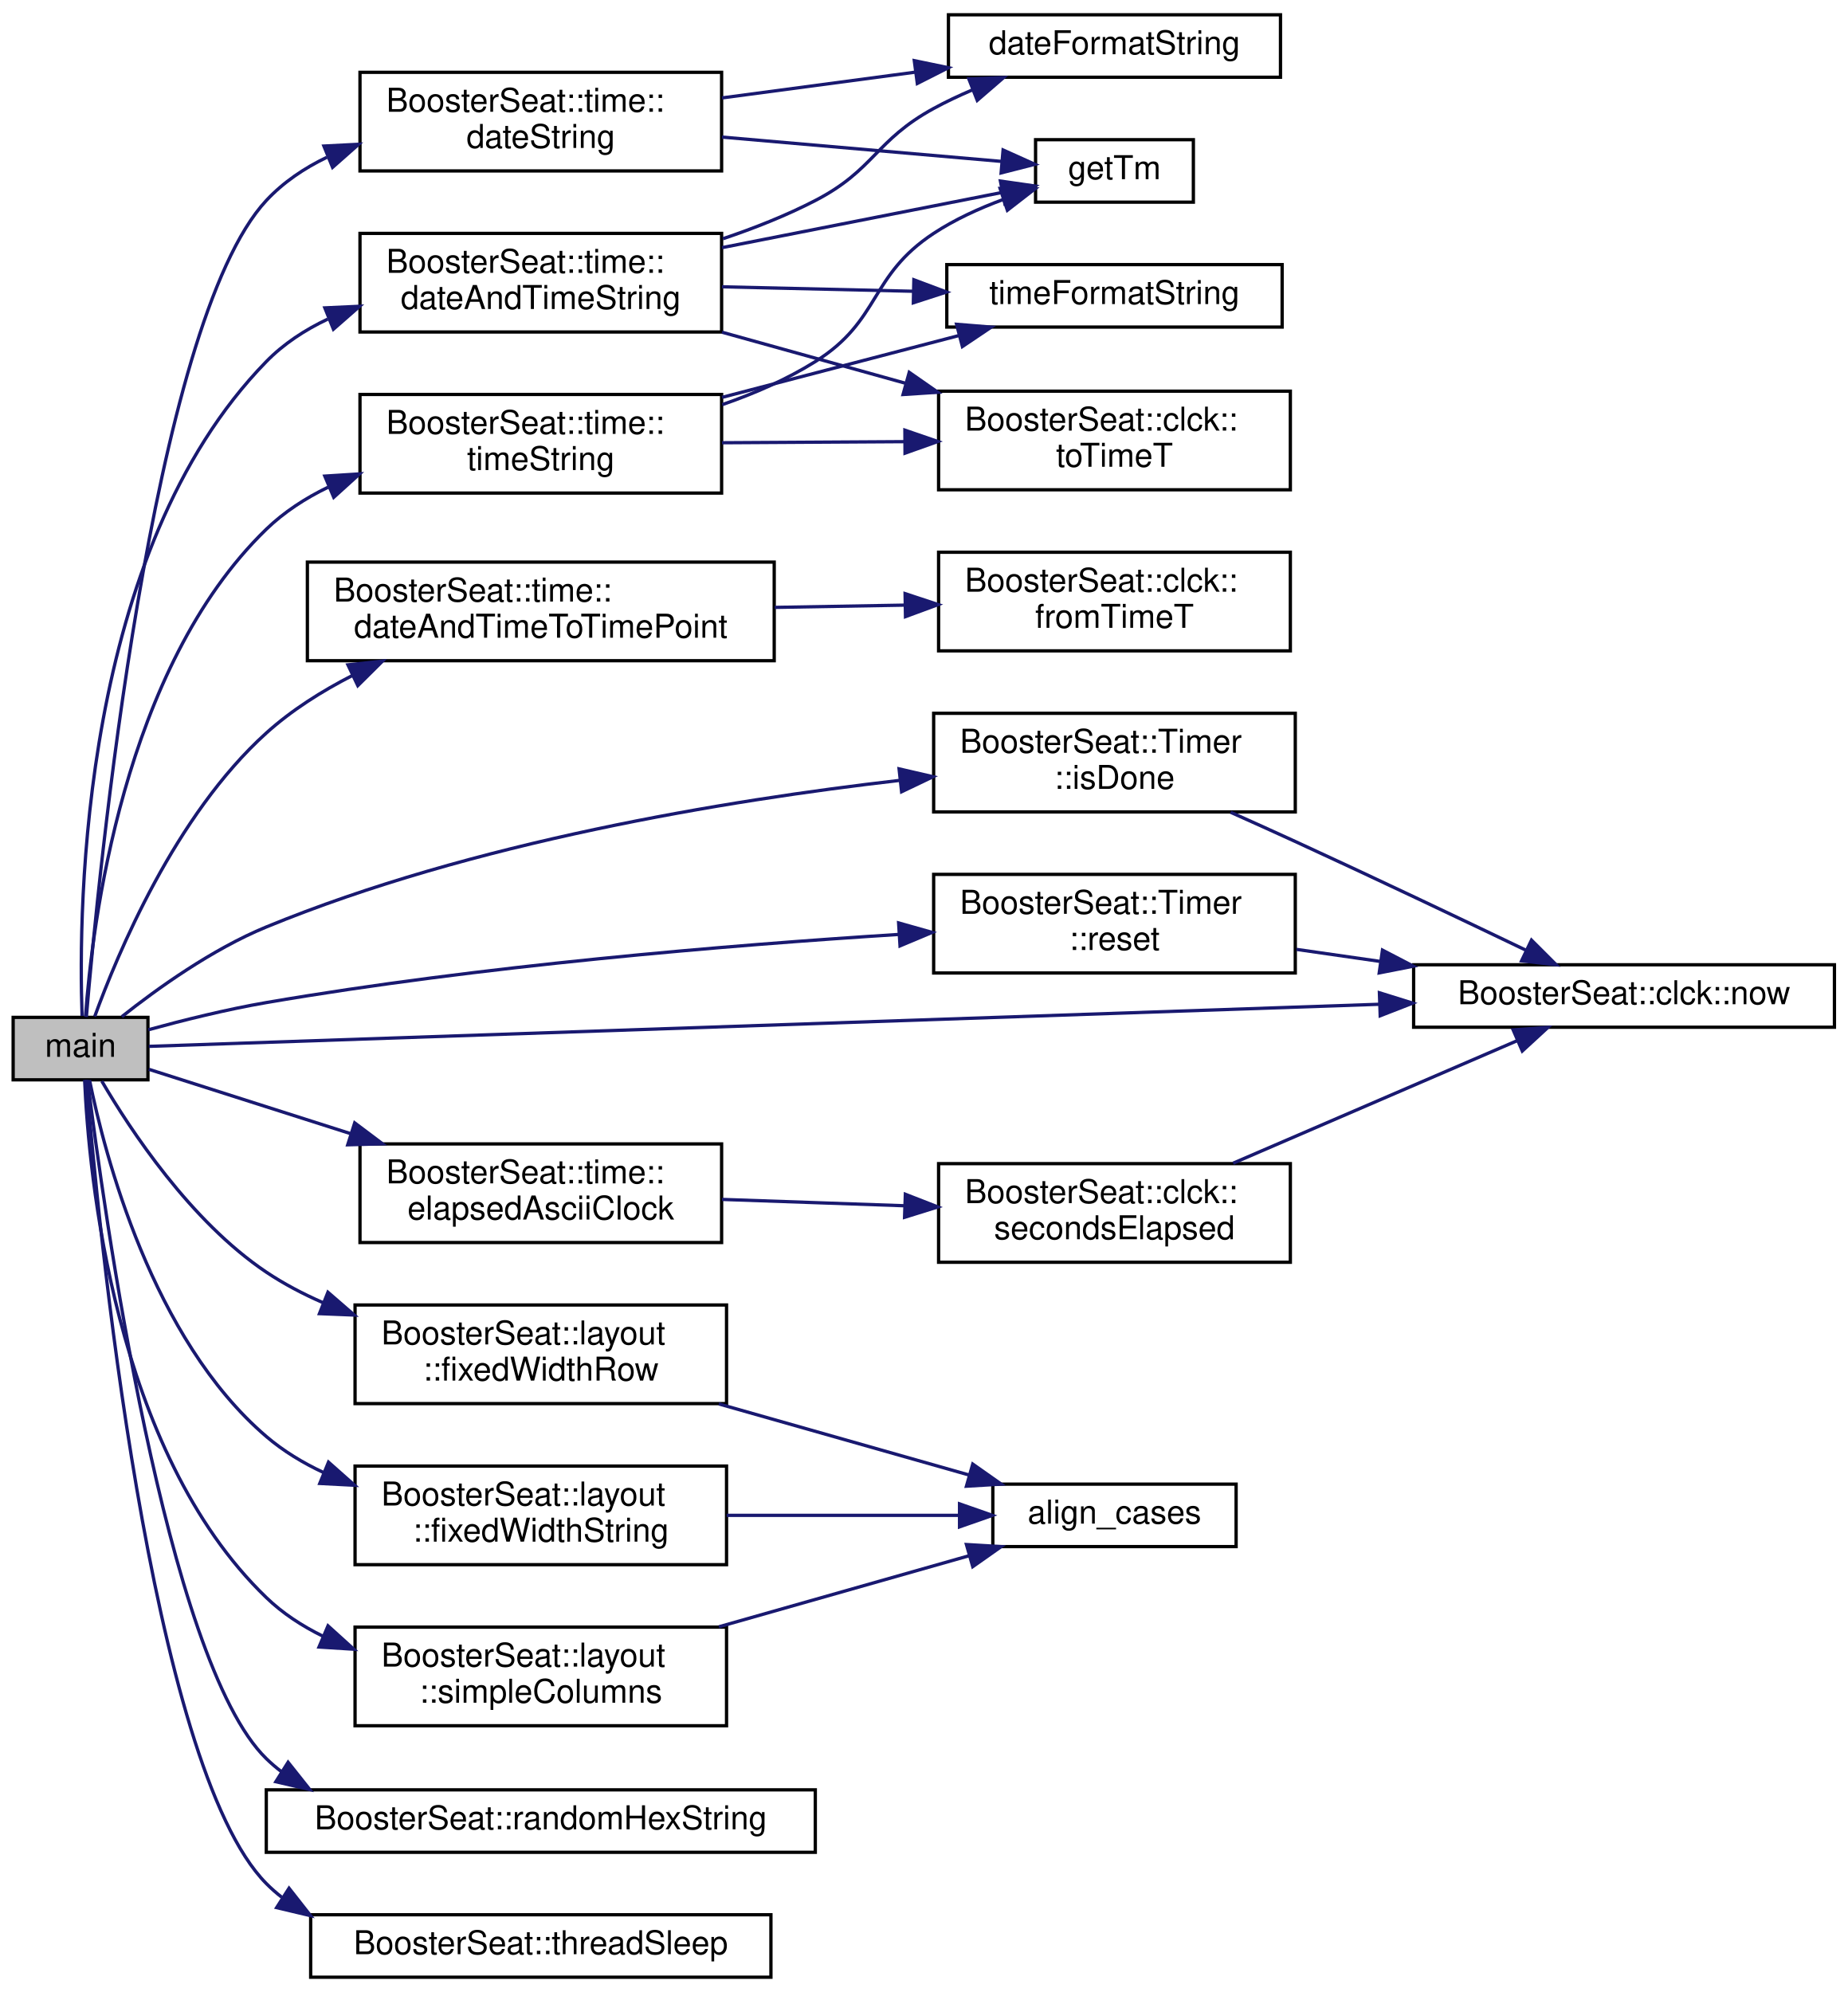
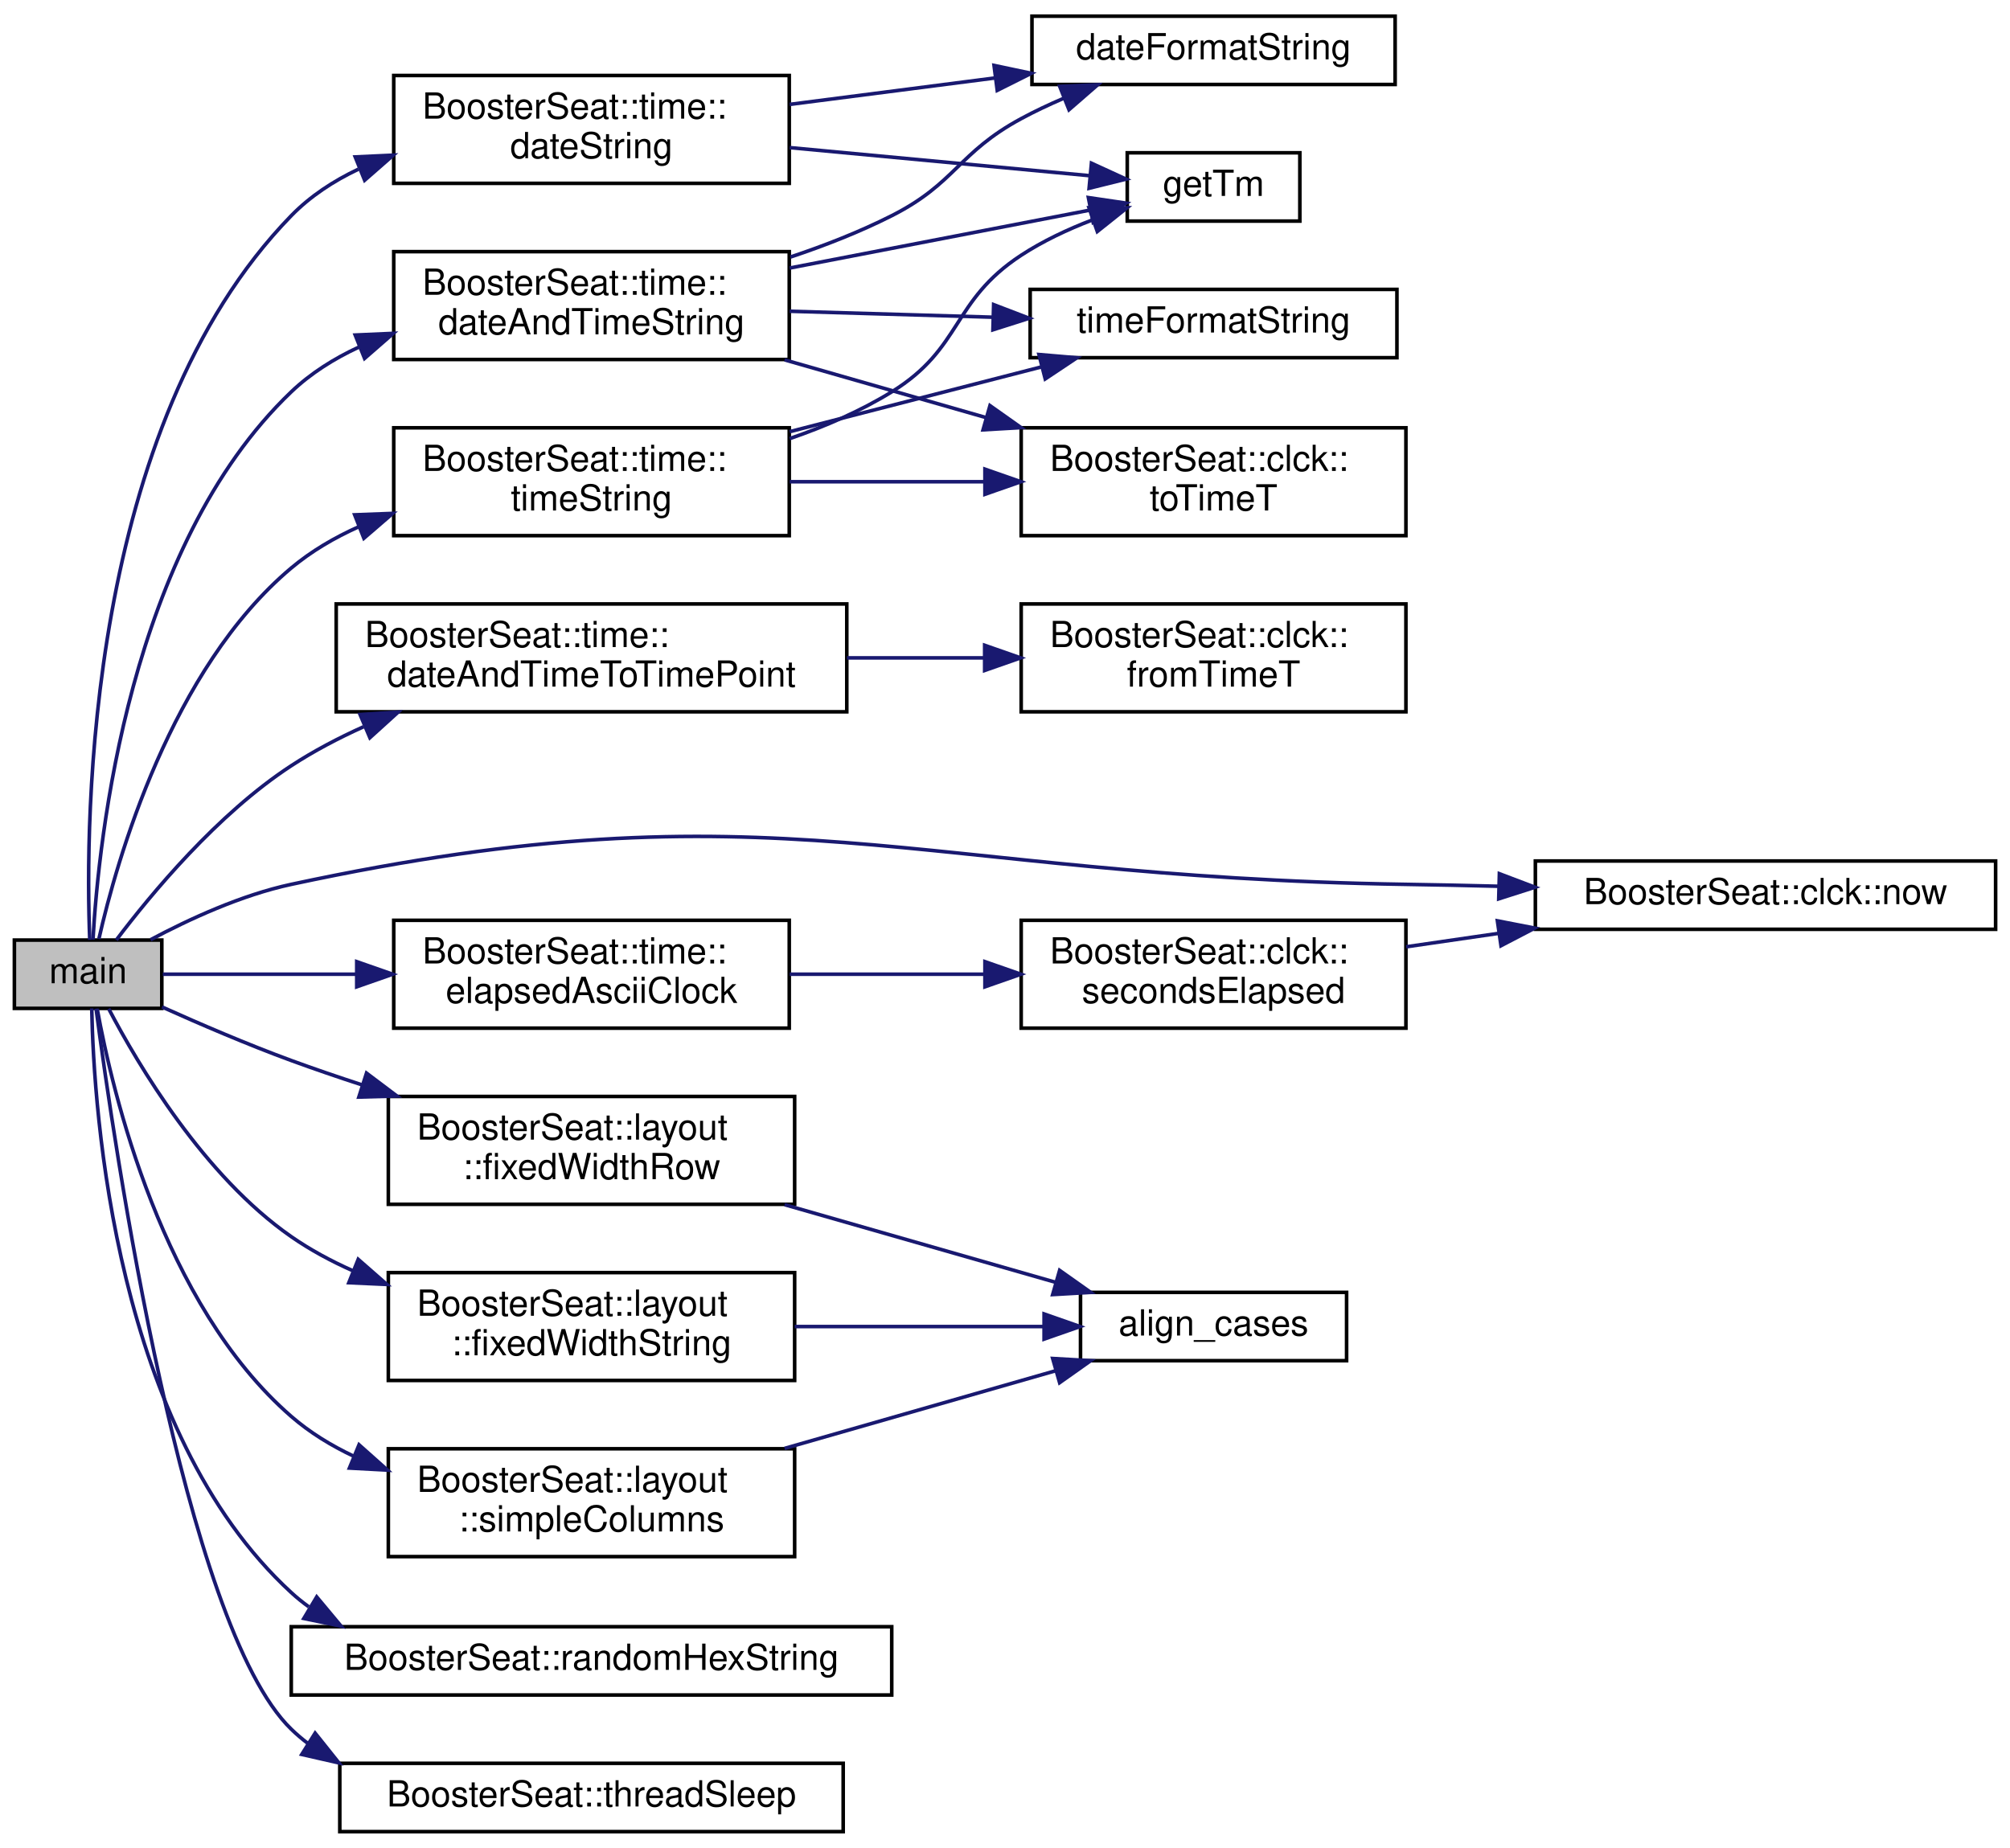
- <svg xmlns="http://www.w3.org/2000/svg" xmlns:xlink="http://www.w3.org/1999/xlink" width="562pt" height="606pt" viewBox="0.00 0.00 562.00 606.00">
-   <g id="graph0" class="graph" transform="scale(1 1) rotate(0) translate(4 602)">
+ <svg xmlns="http://www.w3.org/2000/svg" xmlns:xlink="http://www.w3.org/1999/xlink" width="559pt" height="514pt" viewBox="0.00 0.00 559.00 514.00">
+   <g id="graph0" class="graph" transform="scale(1 1) rotate(0) translate(4 510)">
    <g id="node1" class="node">
      <g id="a_node1">
        <a xlink:title=" ">
-           <polygon fill="#bfbfbf" stroke="black" points="0,-273.5 0,-292.5 41,-292.5 41,-273.5 0,-273.5" />
-           <text text-anchor="middle" x="20.5" y="-280.5" font-family="Helvetica,sans-Serif" font-size="10.00">main</text>
+           <polygon fill="#bfbfbf" stroke="black" points="0,-229.5 0,-248.5 41,-248.5 41,-229.5 0,-229.5" />
+           <text text-anchor="middle" x="20.5" y="-236.5" font-family="Helvetica,sans-Serif" font-size="10.00">main</text>
        </a>
      </g>
    </g>
    <g id="node2" class="node">
      <g id="a_node2">
        <a xlink:href="namespaceBoosterSeat_1_1time.html#a5fd70e926d174b7a55901f51e98f3a82" target="_top" xlink:title="Get the date and time in the format: YYYY-MM-DD HH:MM:SS.">
-           <polygon fill="none" stroke="black" points="105.5,-501 105.5,-531 215.5,-531 215.5,-501 105.5,-501" />
-           <text text-anchor="start" x="113.5" y="-519" font-family="Helvetica,sans-Serif" font-size="10.00">BoosterSeat::time::</text>
-           <text text-anchor="middle" x="160.5" y="-508" font-family="Helvetica,sans-Serif" font-size="10.00">dateAndTimeString</text>
+           <polygon fill="none" stroke="black" points="105.5,-410 105.5,-440 215.5,-440 215.5,-410 105.5,-410" />
+           <text text-anchor="start" x="113.5" y="-428" font-family="Helvetica,sans-Serif" font-size="10.00">BoosterSeat::time::</text>
+           <text text-anchor="middle" x="160.5" y="-417" font-family="Helvetica,sans-Serif" font-size="10.00">dateAndTimeString</text>
        </a>
      </g>
    </g>
    <g id="edge1" class="edge">
-       <path fill="none" stroke="midnightblue" d="M20.97,-292.92C19.79,-326.09 20.6,-434.26 77,-492 82.3,-497.43 88.76,-501.65 95.69,-504.92" />
-       <polygon fill="midnightblue" stroke="midnightblue" points="94.81,-508.34 105.39,-508.83 97.42,-501.85 94.81,-508.34" />
+       <path fill="none" stroke="midnightblue" d="M21.86,-248.64C23.42,-276.5 31.83,-357.9 77,-401 82.42,-406.17 88.88,-410.23 95.77,-413.43" />
+       <polygon fill="midnightblue" stroke="midnightblue" points="94.79,-416.8 105.38,-417.27 97.39,-410.3 94.79,-416.8" />
    </g>
    <g id="node7" class="node">
      <g id="a_node7">
        <a xlink:href="namespaceBoosterSeat_1_1time.html#a6acb73ab0c84e4784d78221210e55c1e" target="_top" xlink:title="Convert a date and time to a BoosterSeat::clck::TimePoint.">
-           <polygon fill="none" stroke="black" points="89.5,-401 89.5,-431 231.5,-431 231.5,-401 89.5,-401" />
-           <text text-anchor="start" x="97.5" y="-419" font-family="Helvetica,sans-Serif" font-size="10.00">BoosterSeat::time::</text>
-           <text text-anchor="middle" x="160.5" y="-408" font-family="Helvetica,sans-Serif" font-size="10.00">dateAndTimeToTimePoint</text>
+           <polygon fill="none" stroke="black" points="89.5,-312 89.5,-342 231.5,-342 231.5,-312 89.5,-312" />
+           <text text-anchor="start" x="97.5" y="-330" font-family="Helvetica,sans-Serif" font-size="10.00">BoosterSeat::time::</text>
+           <text text-anchor="middle" x="160.5" y="-319" font-family="Helvetica,sans-Serif" font-size="10.00">dateAndTimeToTimePoint</text>
        </a>
      </g>
    </g>
    <g id="edge6" class="edge">
-       <path fill="none" stroke="midnightblue" d="M24.81,-292.76C31.7,-311.75 49.27,-353.98 77,-379 84.68,-385.93 93.88,-391.75 103.3,-396.56" />
-       <polygon fill="midnightblue" stroke="midnightblue" points="101.83,-399.74 112.36,-400.88 104.84,-393.42 101.83,-399.74" />
+       <path fill="none" stroke="midnightblue" d="M28.35,-248.53C37.93,-261.21 56.46,-283.6 77,-297 83.23,-301.07 90.08,-304.67 97.1,-307.84" />
+       <polygon fill="midnightblue" stroke="midnightblue" points="96.14,-311.24 106.72,-311.91 98.87,-304.79 96.14,-311.24" />
    </g>
    <g id="node9" class="node">
      <g id="a_node9">
        <a xlink:href="namespaceBoosterSeat_1_1time.html#a8ed26107d4aadc73bed18c3ba149f37f" target="_top" xlink:title=" ">
-           <polygon fill="none" stroke="black" points="105.5,-550 105.5,-580 215.5,-580 215.5,-550 105.5,-550" />
-           <text text-anchor="start" x="113.5" y="-568" font-family="Helvetica,sans-Serif" font-size="10.00">BoosterSeat::time::</text>
-           <text text-anchor="middle" x="160.5" y="-557" font-family="Helvetica,sans-Serif" font-size="10.00">dateString</text>
+           <polygon fill="none" stroke="black" points="105.5,-459 105.5,-489 215.5,-489 215.5,-459 105.5,-459" />
+           <text text-anchor="start" x="113.5" y="-477" font-family="Helvetica,sans-Serif" font-size="10.00">BoosterSeat::time::</text>
+           <text text-anchor="middle" x="160.5" y="-466" font-family="Helvetica,sans-Serif" font-size="10.00">dateString</text>
        </a>
      </g>
    </g>
    <g id="edge8" class="edge">
-       <path fill="none" stroke="midnightblue" d="M22.27,-292.61C25.84,-334.84 42.11,-503.53 77,-541 82.17,-546.55 88.55,-550.85 95.44,-554.16" />
-       <polygon fill="midnightblue" stroke="midnightblue" points="94.52,-557.57 105.1,-558.11 97.16,-551.09 94.52,-557.57" />
+       <path fill="none" stroke="midnightblue" d="M20.96,-248.55C19.65,-281.47 19.9,-391.4 77,-450 82.3,-455.44 88.75,-459.66 95.68,-462.94" />
+       <polygon fill="midnightblue" stroke="midnightblue" points="94.79,-466.35 105.38,-466.84 97.41,-459.86 94.79,-466.35" />
    </g>
    <g id="node10" class="node">
      <g id="a_node10">
        <a xlink:href="namespaceBoosterSeat_1_1time.html#a96da139824ad355ab258c4c0af6c9650" target="_top" xlink:title=" ">
          <polygon fill="none" stroke="black" points="105.5,-224 105.5,-254 215.5,-254 215.5,-224 105.5,-224" />
          <text text-anchor="start" x="113.5" y="-242" font-family="Helvetica,sans-Serif" font-size="10.00">BoosterSeat::time::</text>
          <text text-anchor="middle" x="160.5" y="-231" font-family="Helvetica,sans-Serif" font-size="10.00">elapsedAsciiClock</text>
        </a>
      </g>
    </g>
    <g id="edge11" class="edge">
-       <path fill="none" stroke="midnightblue" d="M41.27,-276.7C57.37,-271.56 80.93,-264.05 102.79,-257.08" />
-       <polygon fill="midnightblue" stroke="midnightblue" points="103.89,-260.4 112.36,-254.03 101.77,-253.73 103.89,-260.4" />
+       <path fill="none" stroke="midnightblue" d="M41.27,-239C55.49,-239 75.52,-239 95.06,-239" />
+       <polygon fill="midnightblue" stroke="midnightblue" points="95.21,-242.5 105.21,-239 95.21,-235.5 95.21,-242.5" />
    </g>
    <g id="node12" class="node">
      <g id="a_node12">
        <a xlink:href="namespaceBoosterSeat_1_1clck.html#aa0c92d4819b1f0bdb0bf9d392967182d" target="_top" xlink:title=" ">
-           <polygon fill="none" stroke="black" points="426,-289.5 426,-308.5 554,-308.5 554,-289.5 426,-289.5" />
-           <text text-anchor="middle" x="490" y="-296.5" font-family="Helvetica,sans-Serif" font-size="10.00">BoosterSeat::clck::now</text>
-         </a>
-       </g>
-     </g>
-     <g id="edge20" class="edge">
-       <path fill="none" stroke="midnightblue" d="M41.29,-283.68C104.83,-285.85 305.89,-292.73 415.69,-296.49" />
-       <polygon fill="midnightblue" stroke="midnightblue" points="415.59,-299.99 425.7,-296.83 415.83,-292.99 415.59,-299.99" />
+           <polygon fill="none" stroke="black" points="423,-251.5 423,-270.5 551,-270.5 551,-251.5 423,-251.5" />
+           <text text-anchor="middle" x="487" y="-258.5" font-family="Helvetica,sans-Serif" font-size="10.00">BoosterSeat::clck::now</text>
+         </a>
+       </g>
+     </g>
+     <g id="edge18" class="edge">
+       <path fill="none" stroke="midnightblue" d="M37.87,-248.6C48.6,-254.32 63.15,-261.03 77,-264 211.7,-292.94 249.24,-266.09 387,-264 395.34,-263.87 404.08,-263.69 412.76,-263.47" />
+       <polygon fill="midnightblue" stroke="midnightblue" points="412.99,-266.96 422.9,-263.2 412.81,-259.97 412.99,-266.96" />
    </g>
    <g id="node13" class="node">
      <g id="a_node13">
        <a xlink:href="namespaceBoosterSeat_1_1layout.html#a6535477b7d2780e6177317d2f3b136af" target="_top" xlink:title=" ">
          <polygon fill="none" stroke="black" points="104,-175 104,-205 217,-205 217,-175 104,-175" />
          <text text-anchor="start" x="112" y="-193" font-family="Helvetica,sans-Serif" font-size="10.00">BoosterSeat::layout</text>
          <text text-anchor="middle" x="160.5" y="-182" font-family="Helvetica,sans-Serif" font-size="10.00">::fixedWidthRow</text>
        </a>
      </g>
    </g>
    <g id="edge14" class="edge">
-       <path fill="none" stroke="midnightblue" d="M26.96,-273.11C35.63,-258.29 53.96,-230.44 77,-215 82.3,-211.45 88.13,-208.38 94.16,-205.75" />
-       <polygon fill="midnightblue" stroke="midnightblue" points="95.75,-208.88 103.75,-201.94 93.17,-202.37 95.75,-208.88" />
+       <path fill="none" stroke="midnightblue" d="M41.06,-229.89C51.59,-225.16 64.88,-219.44 77,-215 83.33,-212.68 89.98,-210.41 96.65,-208.23" />
+       <polygon fill="midnightblue" stroke="midnightblue" points="97.93,-211.49 106.39,-205.12 95.8,-204.83 97.93,-211.49" />
    </g>
    <g id="node15" class="node">
      <g id="a_node15">
        <a xlink:href="namespaceBoosterSeat_1_1layout.html#a9b40e3e52059446900312459be344c30" target="_top" xlink:title=" ">
          <polygon fill="none" stroke="black" points="104,-126 104,-156 217,-156 217,-126 104,-126" />
          <text text-anchor="start" x="112" y="-144" font-family="Helvetica,sans-Serif" font-size="10.00">BoosterSeat::layout</text>
          <text text-anchor="middle" x="160.5" y="-133" font-family="Helvetica,sans-Serif" font-size="10.00">::fixedWidthString</text>
        </a>
      </g>
    </g>
    <g id="edge16" class="edge">
-       <path fill="none" stroke="midnightblue" d="M23.23,-273.43C27.78,-251 42.23,-194.71 77,-165 82.18,-160.57 88.14,-156.96 94.44,-154.02" />
-       <polygon fill="midnightblue" stroke="midnightblue" points="95.92,-157.19 103.85,-150.16 93.27,-150.71 95.92,-157.19" />
+       <path fill="none" stroke="midnightblue" d="M26.23,-229.4C34.41,-213.78 52.69,-182.9 77,-166 82.24,-162.36 88.03,-159.23 94.03,-156.56" />
+       <polygon fill="midnightblue" stroke="midnightblue" points="95.62,-159.69 103.59,-152.71 93.01,-153.19 95.62,-159.69" />
    </g>
    <g id="node16" class="node">
      <g id="a_node16">
-         <a xlink:href="classBoosterSeat_1_1Timer.html#ad3cc262ba2f09da2ff9fdaa94d359c32" target="_top" xlink:title=" ">
-           <polygon fill="none" stroke="black" points="280,-355 280,-385 390,-385 390,-355 280,-355" />
-           <text text-anchor="start" x="288" y="-373" font-family="Helvetica,sans-Serif" font-size="10.00">BoosterSeat::Timer</text>
-           <text text-anchor="middle" x="335" y="-362" font-family="Helvetica,sans-Serif" font-size="10.00">::isDone</text>
-         </a>
-       </g>
-     </g>
-     <g id="edge18" class="edge">
-       <path fill="none" stroke="midnightblue" d="M33.06,-292.71C43.77,-301.21 60.51,-313.22 77,-320 139.7,-345.78 216.57,-358.49 269.82,-364.61" />
-       <polygon fill="midnightblue" stroke="midnightblue" points="269.48,-368.1 279.81,-365.71 270.25,-361.14 269.48,-368.1" />
-     </g>
-     <g id="node17" class="node">
-       <g id="a_node17">
        <a xlink:href="namespaceBoosterSeat.html#a001bed8a8aa3c69a1cf83408f61dc77e" target="_top" xlink:title="Generates a random hex string of the given length.">
          <polygon fill="none" stroke="black" points="77,-38.5 77,-57.5 244,-57.5 244,-38.5 77,-38.5" />
          <text text-anchor="middle" x="160.5" y="-45.5" font-family="Helvetica,sans-Serif" font-size="10.00">BoosterSeat::randomHexString</text>
        </a>
      </g>
    </g>
-     <g id="edge21" class="edge">
-       <path fill="none" stroke="midnightblue" d="M22.64,-273.41C27.35,-235.51 46.44,-96.8 77,-67 78.46,-65.58 80,-64.25 81.62,-63.02" />
-       <polygon fill="midnightblue" stroke="midnightblue" points="83.63,-65.89 90.22,-57.59 79.9,-59.97 83.63,-65.89" />
-     </g>
-     <g id="node18" class="node">
-       <g id="a_node18">
-         <a xlink:href="classBoosterSeat_1_1Timer.html#a9020542d73357a4eef512eefaf57524b" target="_top" xlink:title=" ">
-           <polygon fill="none" stroke="black" points="280,-306 280,-336 390,-336 390,-306 280,-306" />
-           <text text-anchor="start" x="288" y="-324" font-family="Helvetica,sans-Serif" font-size="10.00">BoosterSeat::Timer</text>
-           <text text-anchor="middle" x="335" y="-313" font-family="Helvetica,sans-Serif" font-size="10.00">::reset</text>
-         </a>
-       </g>
-     </g>
-     <g id="edge22" class="edge">
-       <path fill="none" stroke="midnightblue" d="M41.12,-288.73C51.67,-291.62 64.95,-294.93 77,-297 142.01,-308.17 217.22,-314.43 269.41,-317.73" />
-       <polygon fill="midnightblue" stroke="midnightblue" points="269.34,-321.23 279.53,-318.35 269.77,-314.25 269.34,-321.23" />
-     </g>
-     <g id="node19" class="node">
-       <g id="a_node19">
+     <g id="edge19" class="edge">
+       <path fill="none" stroke="midnightblue" d="M21.51,-229.49C22.09,-200.42 27.99,-111.98 77,-67 78.54,-65.58 80.17,-64.27 81.87,-63.04" />
+       <polygon fill="midnightblue" stroke="midnightblue" points="84.08,-65.79 90.87,-57.65 80.49,-59.79 84.08,-65.79" />
+     </g>
+     <g id="node17" class="node">
+       <g id="a_node17">
        <a xlink:href="namespaceBoosterSeat_1_1layout.html#a33e10c3c7ce953945cd88d1f94504f1c" target="_top" xlink:title=" ">
          <polygon fill="none" stroke="black" points="104,-77 104,-107 217,-107 217,-77 104,-77" />
          <text text-anchor="start" x="112" y="-95" font-family="Helvetica,sans-Serif" font-size="10.00">BoosterSeat::layout</text>
          <text text-anchor="middle" x="160.5" y="-84" font-family="Helvetica,sans-Serif" font-size="10.00">::simpleColumns</text>
        </a>
      </g>
    </g>
-     <g id="edge24" class="edge">
-       <path fill="none" stroke="midnightblue" d="M21.74,-273.48C22.97,-245.17 30.56,-160.72 77,-116 81.98,-111.2 87.86,-107.36 94.16,-104.27" />
-       <polygon fill="midnightblue" stroke="midnightblue" points="95.77,-107.39 103.62,-100.28 93.04,-100.95 95.77,-107.39" />
-     </g>
-     <g id="node20" class="node">
-       <g id="a_node20">
+     <g id="edge20" class="edge">
+       <path fill="none" stroke="midnightblue" d="M23.03,-229.38C27.23,-206.25 41.09,-147.18 77,-116 82.15,-111.53 88.08,-107.89 94.36,-104.93" />
+       <polygon fill="midnightblue" stroke="midnightblue" points="95.85,-108.11 103.76,-101.06 93.18,-101.63 95.85,-108.11" />
+     </g>
+     <g id="node18" class="node">
+       <g id="a_node18">
        <a xlink:href="namespaceBoosterSeat.html#ad5421cf4dc4a7413402767b8bc172a10" target="_top" xlink:title="A blocking sleep function.">
          <polygon fill="none" stroke="black" points="90.5,-0.5 90.5,-19.5 230.5,-19.5 230.5,-0.5 90.5,-0.5" />
          <text text-anchor="middle" x="160.5" y="-7.5" font-family="Helvetica,sans-Serif" font-size="10.00">BoosterSeat::threadSleep</text>
        </a>
      </g>
    </g>
-     <g id="edge26" class="edge">
-       <path fill="none" stroke="midnightblue" d="M22.24,-273.49C25.69,-231.71 41.53,-64.87 77,-29 78.47,-27.51 80.04,-26.13 81.68,-24.85" />
-       <polygon fill="midnightblue" stroke="midnightblue" points="83.92,-27.57 90.46,-19.23 80.15,-21.67 83.92,-27.57" />
-     </g>
-     <g id="node21" class="node">
-       <g id="a_node21">
+     <g id="edge22" class="edge">
+       <path fill="none" stroke="midnightblue" d="M22.72,-229.42C27.63,-192.21 47.2,-57.86 77,-29 78.46,-27.58 80.01,-26.26 81.63,-25.03" />
+       <polygon fill="midnightblue" stroke="midnightblue" points="83.64,-27.9 90.25,-19.62 79.92,-21.97 83.64,-27.9" />
+     </g>
+     <g id="node19" class="node">
+       <g id="a_node19">
        <a xlink:href="namespaceBoosterSeat_1_1time.html#a96007d776fbd61a86911e5a91ec46a0a" target="_top" xlink:title="Get the time in format: HH:MM:SS (24 hour clock) for a given time zone.">
-           <polygon fill="none" stroke="black" points="105.5,-452 105.5,-482 215.5,-482 215.5,-452 105.5,-452" />
-           <text text-anchor="start" x="113.5" y="-470" font-family="Helvetica,sans-Serif" font-size="10.00">BoosterSeat::time::</text>
-           <text text-anchor="middle" x="160.5" y="-459" font-family="Helvetica,sans-Serif" font-size="10.00">timeString</text>
-         </a>
-       </g>
-     </g>
-     <g id="edge27" class="edge">
-       <path fill="none" stroke="midnightblue" d="M22.01,-292.75C23.98,-320.17 33.34,-398.74 77,-441 82.42,-446.24 88.88,-450.43 95.77,-453.77" />
-       <polygon fill="midnightblue" stroke="midnightblue" points="94.8,-457.16 105.37,-457.83 97.52,-450.71 94.8,-457.16" />
+           <polygon fill="none" stroke="black" points="105.5,-361 105.5,-391 215.5,-391 215.5,-361 105.5,-361" />
+           <text text-anchor="start" x="113.5" y="-379" font-family="Helvetica,sans-Serif" font-size="10.00">BoosterSeat::time::</text>
+           <text text-anchor="middle" x="160.5" y="-368" font-family="Helvetica,sans-Serif" font-size="10.00">timeString</text>
+         </a>
+       </g>
+     </g>
+     <g id="edge23" class="edge">
+       <path fill="none" stroke="midnightblue" d="M23.5,-248.82C28.48,-270.73 43.53,-323.88 77,-352 82.58,-356.68 89.02,-360.45 95.81,-363.49" />
+       <polygon fill="midnightblue" stroke="midnightblue" points="94.64,-366.79 105.22,-367.19 97.2,-360.27 94.64,-366.79" />
    </g>
    <g id="node3" class="node">
      <g id="a_node3">
        <a xlink:href="time_8cpp.html#a39587916c21a4902744b75d2106681f0" target="_top" xlink:title=" ">
-           <polygon fill="none" stroke="black" points="284.5,-578.5 284.5,-597.5 385.5,-597.5 385.5,-578.5 284.5,-578.5" />
-           <text text-anchor="middle" x="335" y="-585.5" font-family="Helvetica,sans-Serif" font-size="10.00">dateFormatString</text>
+           <polygon fill="none" stroke="black" points="283,-486.5 283,-505.5 384,-505.5 384,-486.5 283,-486.5" />
+           <text text-anchor="middle" x="333.5" y="-493.5" font-family="Helvetica,sans-Serif" font-size="10.00">dateFormatString</text>
        </a>
      </g>
    </g>
    <g id="edge2" class="edge">
-       <path fill="none" stroke="midnightblue" d="M215.88,-529.37C225.5,-532.6 235.23,-536.46 244,-541 262,-550.32 262.21,-559.29 280,-569 283.73,-571.04 287.72,-572.92 291.78,-574.65" />
-       <polygon fill="midnightblue" stroke="midnightblue" points="290.7,-577.99 301.28,-578.4 293.26,-571.47 290.7,-577.99" />
+       <path fill="none" stroke="midnightblue" d="M215.82,-438.5C225.44,-441.71 235.19,-445.54 244,-450 261.84,-459.04 262.4,-467.49 280,-477 283.74,-479.02 287.74,-480.91 291.8,-482.65" />
+       <polygon fill="midnightblue" stroke="midnightblue" points="290.71,-485.98 301.3,-486.43 293.3,-479.48 290.71,-485.98" />
    </g>
    <g id="node4" class="node">
      <g id="a_node4">
        <a xlink:href="time_8cpp.html#a30782dcad2bc9846a7a9c2d56864d0c2" target="_top" xlink:title=" ">
-           <polygon fill="none" stroke="black" points="311,-540.5 311,-559.5 359,-559.5 359,-540.5 311,-540.5" />
-           <text text-anchor="middle" x="335" y="-547.5" font-family="Helvetica,sans-Serif" font-size="10.00">getTm</text>
+           <polygon fill="none" stroke="black" points="309.5,-448.5 309.5,-467.5 357.5,-467.5 357.5,-448.5 309.5,-448.5" />
+           <text text-anchor="middle" x="333.5" y="-455.5" font-family="Helvetica,sans-Serif" font-size="10.00">getTm</text>
        </a>
      </g>
    </g>
    <g id="edge3" class="edge">
-       <path fill="none" stroke="midnightblue" d="M215.61,-526.66C243.49,-532.16 276.61,-538.69 300.72,-543.44" />
-       <polygon fill="midnightblue" stroke="midnightblue" points="300.3,-546.92 310.78,-545.42 301.65,-540.06 300.3,-546.92" />
+       <path fill="none" stroke="midnightblue" d="M215.61,-435.44C243.05,-440.74 275.51,-447 299.25,-451.58" />
+       <polygon fill="midnightblue" stroke="midnightblue" points="298.69,-455.04 309.17,-453.5 300.02,-448.17 298.69,-455.04" />
    </g>
    <g id="node5" class="node">
      <g id="a_node5">
        <a xlink:href="time_8cpp.html#a4b8e93c1388150eb65a480d3edadf0f4" target="_top" xlink:title=" ">
-           <polygon fill="none" stroke="black" points="284,-502.5 284,-521.5 386,-521.5 386,-502.5 284,-502.5" />
-           <text text-anchor="middle" x="335" y="-509.5" font-family="Helvetica,sans-Serif" font-size="10.00">timeFormatString</text>
+           <polygon fill="none" stroke="black" points="282.5,-410.5 282.5,-429.5 384.5,-429.5 384.5,-410.5 282.5,-410.5" />
+           <text text-anchor="middle" x="333.5" y="-417.5" font-family="Helvetica,sans-Serif" font-size="10.00">timeFormatString</text>
        </a>
      </g>
    </g>
    <g id="edge4" class="edge">
-       <path fill="none" stroke="midnightblue" d="M215.61,-514.75C234.12,-514.32 254.93,-513.83 273.89,-513.39" />
-       <polygon fill="midnightblue" stroke="midnightblue" points="273.98,-516.89 283.9,-513.16 273.82,-509.89 273.98,-516.89" />
+       <path fill="none" stroke="midnightblue" d="M215.61,-423.42C233.6,-422.89 253.76,-422.3 272.19,-421.76" />
+       <polygon fill="midnightblue" stroke="midnightblue" points="272.34,-425.26 282.23,-421.47 272.14,-418.26 272.34,-425.26" />
    </g>
    <g id="node6" class="node">
      <g id="a_node6">
        <a xlink:href="namespaceBoosterSeat_1_1clck.html#a32556c6b55e2960703e0db64be6115bb" target="_top" xlink:title=" ">
-           <polygon fill="none" stroke="black" points="281.5,-453 281.5,-483 388.5,-483 388.5,-453 281.5,-453" />
-           <text text-anchor="start" x="289.5" y="-471" font-family="Helvetica,sans-Serif" font-size="10.00">BoosterSeat::clck::</text>
-           <text text-anchor="middle" x="335" y="-460" font-family="Helvetica,sans-Serif" font-size="10.00">toTimeT</text>
+           <polygon fill="none" stroke="black" points="280,-361 280,-391 387,-391 387,-361 280,-361" />
+           <text text-anchor="start" x="288" y="-379" font-family="Helvetica,sans-Serif" font-size="10.00">BoosterSeat::clck::</text>
+           <text text-anchor="middle" x="333.5" y="-368" font-family="Helvetica,sans-Serif" font-size="10.00">toTimeT</text>
        </a>
      </g>
    </g>
    <g id="edge5" class="edge">
-       <path fill="none" stroke="midnightblue" d="M215.61,-500.94C233.36,-496 253.24,-490.47 271.56,-485.37" />
-       <polygon fill="midnightblue" stroke="midnightblue" points="272.57,-488.73 281.27,-482.67 270.69,-481.98 272.57,-488.73" />
+       <path fill="none" stroke="midnightblue" d="M214.2,-409.9C231.92,-404.82 251.85,-399.11 270.23,-393.84" />
+       <polygon fill="midnightblue" stroke="midnightblue" points="271.32,-397.17 279.97,-391.05 269.4,-390.44 271.32,-397.17" />
    </g>
    <g id="node8" class="node">
      <g id="a_node8">
        <a xlink:href="namespaceBoosterSeat_1_1clck.html#a7f49628db7507499f40d439db919173f" target="_top" xlink:title=" ">
-           <polygon fill="none" stroke="black" points="281.5,-404 281.5,-434 388.5,-434 388.5,-404 281.5,-404" />
-           <text text-anchor="start" x="289.5" y="-422" font-family="Helvetica,sans-Serif" font-size="10.00">BoosterSeat::clck::</text>
-           <text text-anchor="middle" x="335" y="-411" font-family="Helvetica,sans-Serif" font-size="10.00">fromTimeT</text>
+           <polygon fill="none" stroke="black" points="280,-312 280,-342 387,-342 387,-312 280,-312" />
+           <text text-anchor="start" x="288" y="-330" font-family="Helvetica,sans-Serif" font-size="10.00">BoosterSeat::clck::</text>
+           <text text-anchor="middle" x="333.5" y="-319" font-family="Helvetica,sans-Serif" font-size="10.00">fromTimeT</text>
        </a>
      </g>
    </g>
    <g id="edge7" class="edge">
-       <path fill="none" stroke="midnightblue" d="M231.66,-417.22C244.76,-417.45 258.38,-417.68 271.24,-417.91" />
-       <polygon fill="midnightblue" stroke="midnightblue" points="271.31,-421.41 281.37,-418.08 271.43,-414.41 271.31,-421.41" />
+       <path fill="none" stroke="midnightblue" d="M231.55,-327C244.16,-327 257.23,-327 269.62,-327" />
+       <polygon fill="midnightblue" stroke="midnightblue" points="269.84,-330.5 279.84,-327 269.84,-323.5 269.84,-330.5" />
    </g>
    <g id="edge9" class="edge">
-       <path fill="none" stroke="midnightblue" d="M215.61,-572.21C234.28,-574.7 255.31,-577.51 274.4,-580.05" />
-       <polygon fill="midnightblue" stroke="midnightblue" points="274.11,-583.55 284.48,-581.4 275.03,-576.61 274.11,-583.55" />
+       <path fill="none" stroke="midnightblue" d="M215.61,-480.96C233.77,-483.3 254.13,-485.92 272.7,-488.31" />
+       <polygon fill="midnightblue" stroke="midnightblue" points="272.45,-491.8 282.81,-489.61 273.34,-484.86 272.45,-491.8" />
    </g>
    <g id="edge10" class="edge">
-       <path fill="none" stroke="midnightblue" d="M215.61,-560.3C243.49,-557.87 276.61,-554.99 300.72,-552.89" />
-       <polygon fill="midnightblue" stroke="midnightblue" points="301.12,-556.37 310.78,-552.02 300.52,-549.4 301.12,-556.37" />
+       <path fill="none" stroke="midnightblue" d="M215.61,-468.94C242.93,-466.38 275.22,-463.36 298.93,-461.14" />
+       <polygon fill="midnightblue" stroke="midnightblue" points="299.54,-464.6 309.17,-460.18 298.89,-457.63 299.54,-464.6" />
    </g>
    <g id="node11" class="node">
      <g id="a_node11">
        <a xlink:href="namespaceBoosterSeat_1_1clck.html#afafe6029a205acad80604de5eaac62d7" target="_top" xlink:title=" ">
-           <polygon fill="none" stroke="black" points="281.5,-218 281.5,-248 388.5,-248 388.5,-218 281.5,-218" />
-           <text text-anchor="start" x="289.5" y="-236" font-family="Helvetica,sans-Serif" font-size="10.00">BoosterSeat::clck::</text>
-           <text text-anchor="middle" x="335" y="-225" font-family="Helvetica,sans-Serif" font-size="10.00">secondsElapsed</text>
+           <polygon fill="none" stroke="black" points="280,-224 280,-254 387,-254 387,-224 280,-224" />
+           <text text-anchor="start" x="288" y="-242" font-family="Helvetica,sans-Serif" font-size="10.00">BoosterSeat::clck::</text>
+           <text text-anchor="middle" x="333.5" y="-231" font-family="Helvetica,sans-Serif" font-size="10.00">secondsElapsed</text>
        </a>
      </g>
    </g>
    <g id="edge12" class="edge">
-       <path fill="none" stroke="midnightblue" d="M215.61,-237.12C233.2,-236.51 252.87,-235.82 271.05,-235.19" />
-       <polygon fill="midnightblue" stroke="midnightblue" points="271.39,-238.68 281.27,-234.83 271.15,-231.68 271.39,-238.68" />
+       <path fill="none" stroke="midnightblue" d="M215.61,-239C232.78,-239 251.92,-239 269.66,-239" />
+       <polygon fill="midnightblue" stroke="midnightblue" points="269.92,-242.5 279.92,-239 269.92,-235.5 269.92,-242.5" />
    </g>
    <g id="edge13" class="edge">
-       <path fill="none" stroke="midnightblue" d="M371.1,-248.14C397.12,-259.36 432.27,-274.53 457.41,-285.37" />
-       <polygon fill="midnightblue" stroke="midnightblue" points="456.27,-288.69 466.84,-289.44 459.05,-282.27 456.27,-288.69" />
+       <path fill="none" stroke="midnightblue" d="M387.06,-246.63C395.35,-247.84 404.06,-249.1 412.72,-250.36" />
+       <polygon fill="midnightblue" stroke="midnightblue" points="412.44,-253.85 422.84,-251.83 413.44,-246.93 412.44,-253.85" />
    </g>
    <g id="node14" class="node">
      <g id="a_node14">
        <a xlink:href="string__format_8cpp.html#a0333d9039fce98a1b7866823894b6aaa" target="_top" xlink:title=" ">
-           <polygon fill="none" stroke="black" points="298,-131.5 298,-150.5 372,-150.5 372,-131.5 298,-131.5" />
-           <text text-anchor="middle" x="335" y="-138.5" font-family="Helvetica,sans-Serif" font-size="10.00">align_cases</text>
+           <polygon fill="none" stroke="black" points="296.5,-131.5 296.5,-150.5 370.5,-150.5 370.5,-131.5 296.5,-131.5" />
+           <text text-anchor="middle" x="333.5" y="-138.5" font-family="Helvetica,sans-Serif" font-size="10.00">align_cases</text>
        </a>
      </g>
    </g>
    <g id="edge15" class="edge">
-       <path fill="none" stroke="midnightblue" d="M214.66,-174.9C239.07,-167.97 267.64,-159.85 290.7,-153.3" />
-       <polygon fill="midnightblue" stroke="midnightblue" points="291.89,-156.6 300.55,-150.5 289.97,-149.87 291.89,-156.6" />
+       <path fill="none" stroke="midnightblue" d="M214.2,-174.9C238.39,-167.97 266.71,-159.85 289.58,-153.3" />
+       <polygon fill="midnightblue" stroke="midnightblue" points="290.69,-156.62 299.34,-150.5 288.76,-149.89 290.69,-156.62" />
    </g>
    <g id="edge17" class="edge">
-       <path fill="none" stroke="midnightblue" d="M217.03,-141C239.8,-141 265.85,-141 287.58,-141" />
-       <polygon fill="midnightblue" stroke="midnightblue" points="287.87,-144.5 297.87,-141 287.87,-137.5 287.87,-144.5" />
-     </g>
-     <g id="edge19" class="edge">
-       <path fill="none" stroke="midnightblue" d="M370.34,-354.89C376.88,-351.97 383.66,-348.91 390,-346 413.77,-335.08 440.57,-322.33 460.28,-312.87" />
-       <polygon fill="midnightblue" stroke="midnightblue" points="461.85,-316 469.35,-308.51 458.82,-309.69 461.85,-316" />
-     </g>
-     <g id="edge23" class="edge">
-       <path fill="none" stroke="midnightblue" d="M390.37,-313.18C398.65,-311.99 407.3,-310.75 415.89,-309.51" />
-       <polygon fill="midnightblue" stroke="midnightblue" points="416.52,-312.96 425.92,-308.07 415.53,-306.03 416.52,-312.96" />
+       <path fill="none" stroke="midnightblue" d="M217.02,-141C239.4,-141 264.91,-141 286.25,-141" />
+       <polygon fill="midnightblue" stroke="midnightblue" points="286.37,-144.5 296.37,-141 286.37,-137.5 286.37,-144.5" />
+     </g>
+     <g id="edge21" class="edge">
+       <path fill="none" stroke="midnightblue" d="M214.2,-107.1C238.39,-114.03 266.71,-122.15 289.58,-128.7" />
+       <polygon fill="midnightblue" stroke="midnightblue" points="288.76,-132.11 299.34,-131.5 290.69,-125.38 288.76,-132.11" />
+     </g>
+     <g id="edge24" class="edge">
+       <path fill="none" stroke="midnightblue" d="M215.62,-387.99C225.46,-391.38 235.34,-395.65 244,-401 263.79,-413.23 260.54,-426.25 280,-439 285.99,-442.92 292.9,-446.17 299.7,-448.79" />
+       <polygon fill="midnightblue" stroke="midnightblue" points="298.86,-452.21 309.45,-452.21 301.17,-445.6 298.86,-452.21" />
    </g>
    <g id="edge25" class="edge">
-       <path fill="none" stroke="midnightblue" d="M214.66,-107.1C239.07,-114.03 267.64,-122.15 290.7,-128.7" />
-       <polygon fill="midnightblue" stroke="midnightblue" points="289.97,-132.13 300.55,-131.5 291.89,-125.4 289.97,-132.13" />
-     </g>
-     <g id="edge28" class="edge">
-       <path fill="none" stroke="midnightblue" d="M215.68,-478.9C225.51,-482.3 235.38,-486.6 244,-492 263.99,-504.53 260.29,-518.04 280,-531 286.39,-535.21 293.83,-538.6 301.09,-541.29" />
-       <polygon fill="midnightblue" stroke="midnightblue" points="300.2,-544.68 310.79,-544.53 302.42,-538.04 300.2,-544.68" />
-     </g>
-     <g id="edge29" class="edge">
-       <path fill="none" stroke="midnightblue" d="M215.61,-481.11C238.74,-487.15 265.48,-494.12 287.68,-499.92" />
-       <polygon fill="midnightblue" stroke="midnightblue" points="286.97,-503.35 297.53,-502.49 288.74,-496.58 286.97,-503.35" />
-     </g>
-     <g id="edge30" class="edge">
-       <path fill="none" stroke="midnightblue" d="M215.61,-467.31C233.2,-467.42 252.87,-467.53 271.05,-467.64" />
-       <polygon fill="midnightblue" stroke="midnightblue" points="271.25,-471.14 281.27,-467.69 271.29,-464.14 271.25,-471.14" />
+       <path fill="none" stroke="midnightblue" d="M215.61,-389.92C238.07,-395.7 263.9,-402.35 285.56,-407.92" />
+       <polygon fill="midnightblue" stroke="midnightblue" points="284.94,-411.38 295.5,-410.48 286.69,-404.6 284.94,-411.38" />
+     </g>
+     <g id="edge26" class="edge">
+       <path fill="none" stroke="midnightblue" d="M215.61,-376C232.78,-376 251.92,-376 269.66,-376" />
+       <polygon fill="midnightblue" stroke="midnightblue" points="269.92,-379.5 279.92,-376 269.92,-372.5 269.92,-379.5" />
    </g>
  </g>
</svg>
